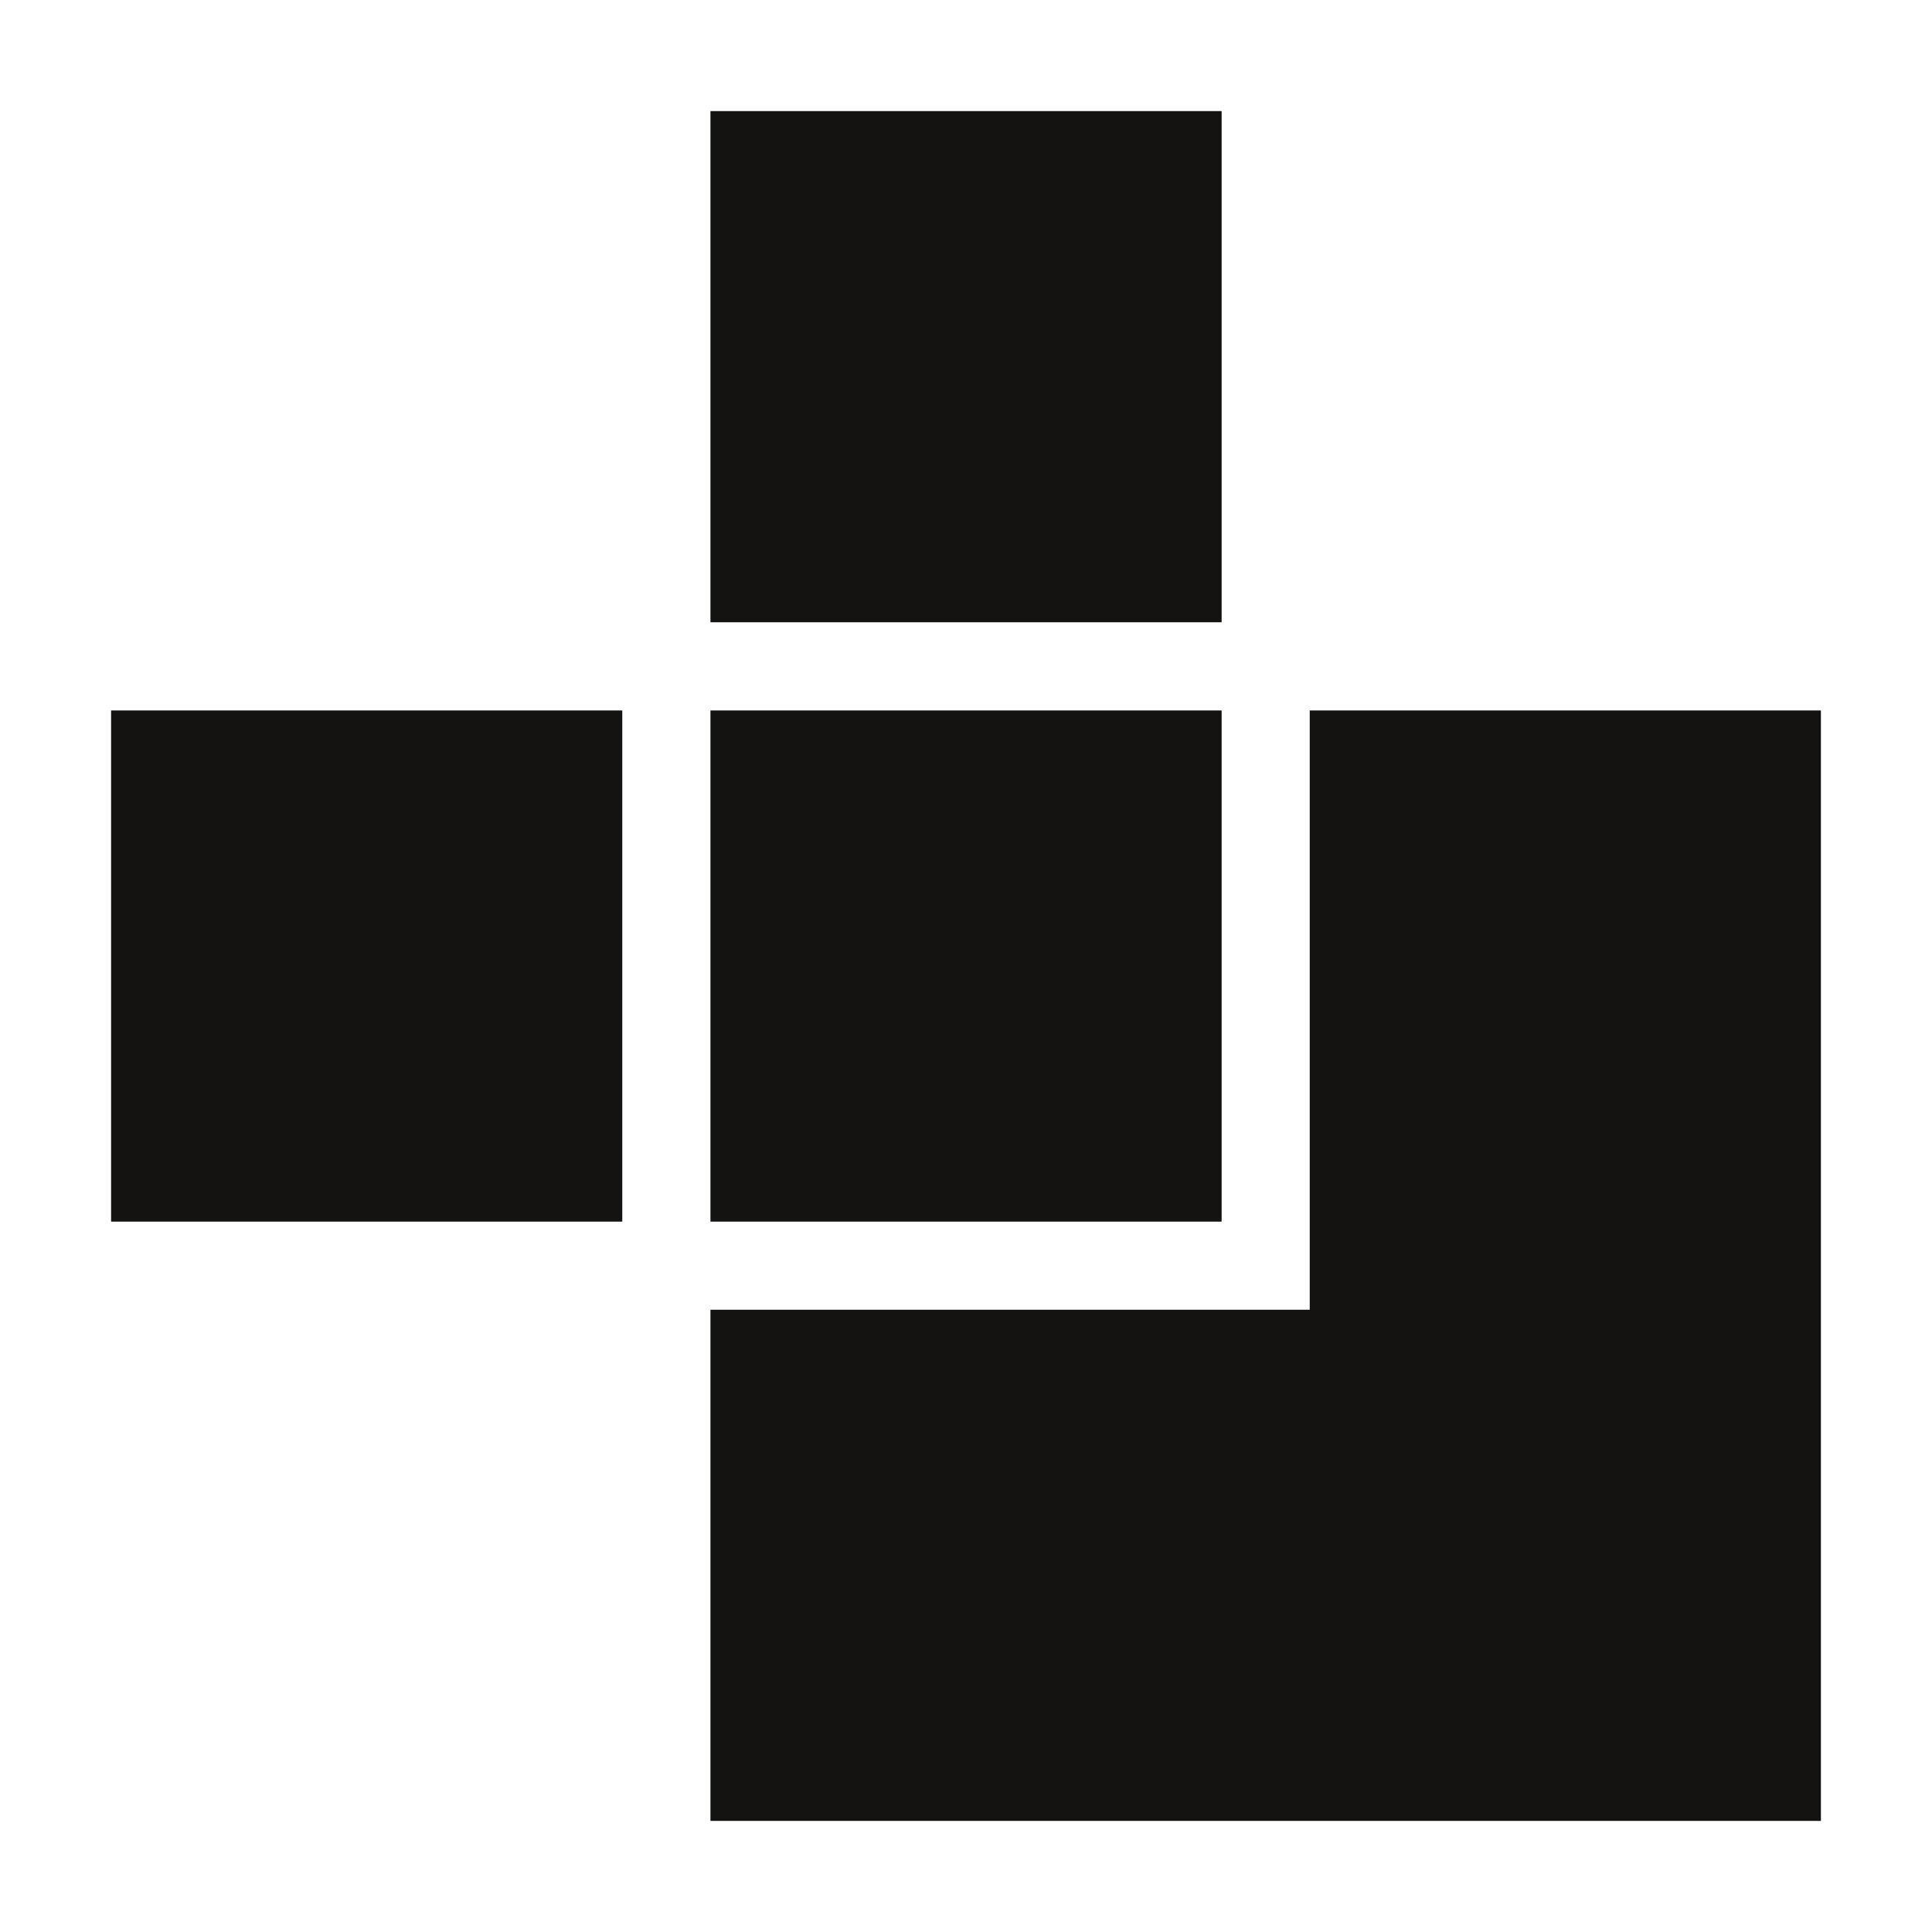
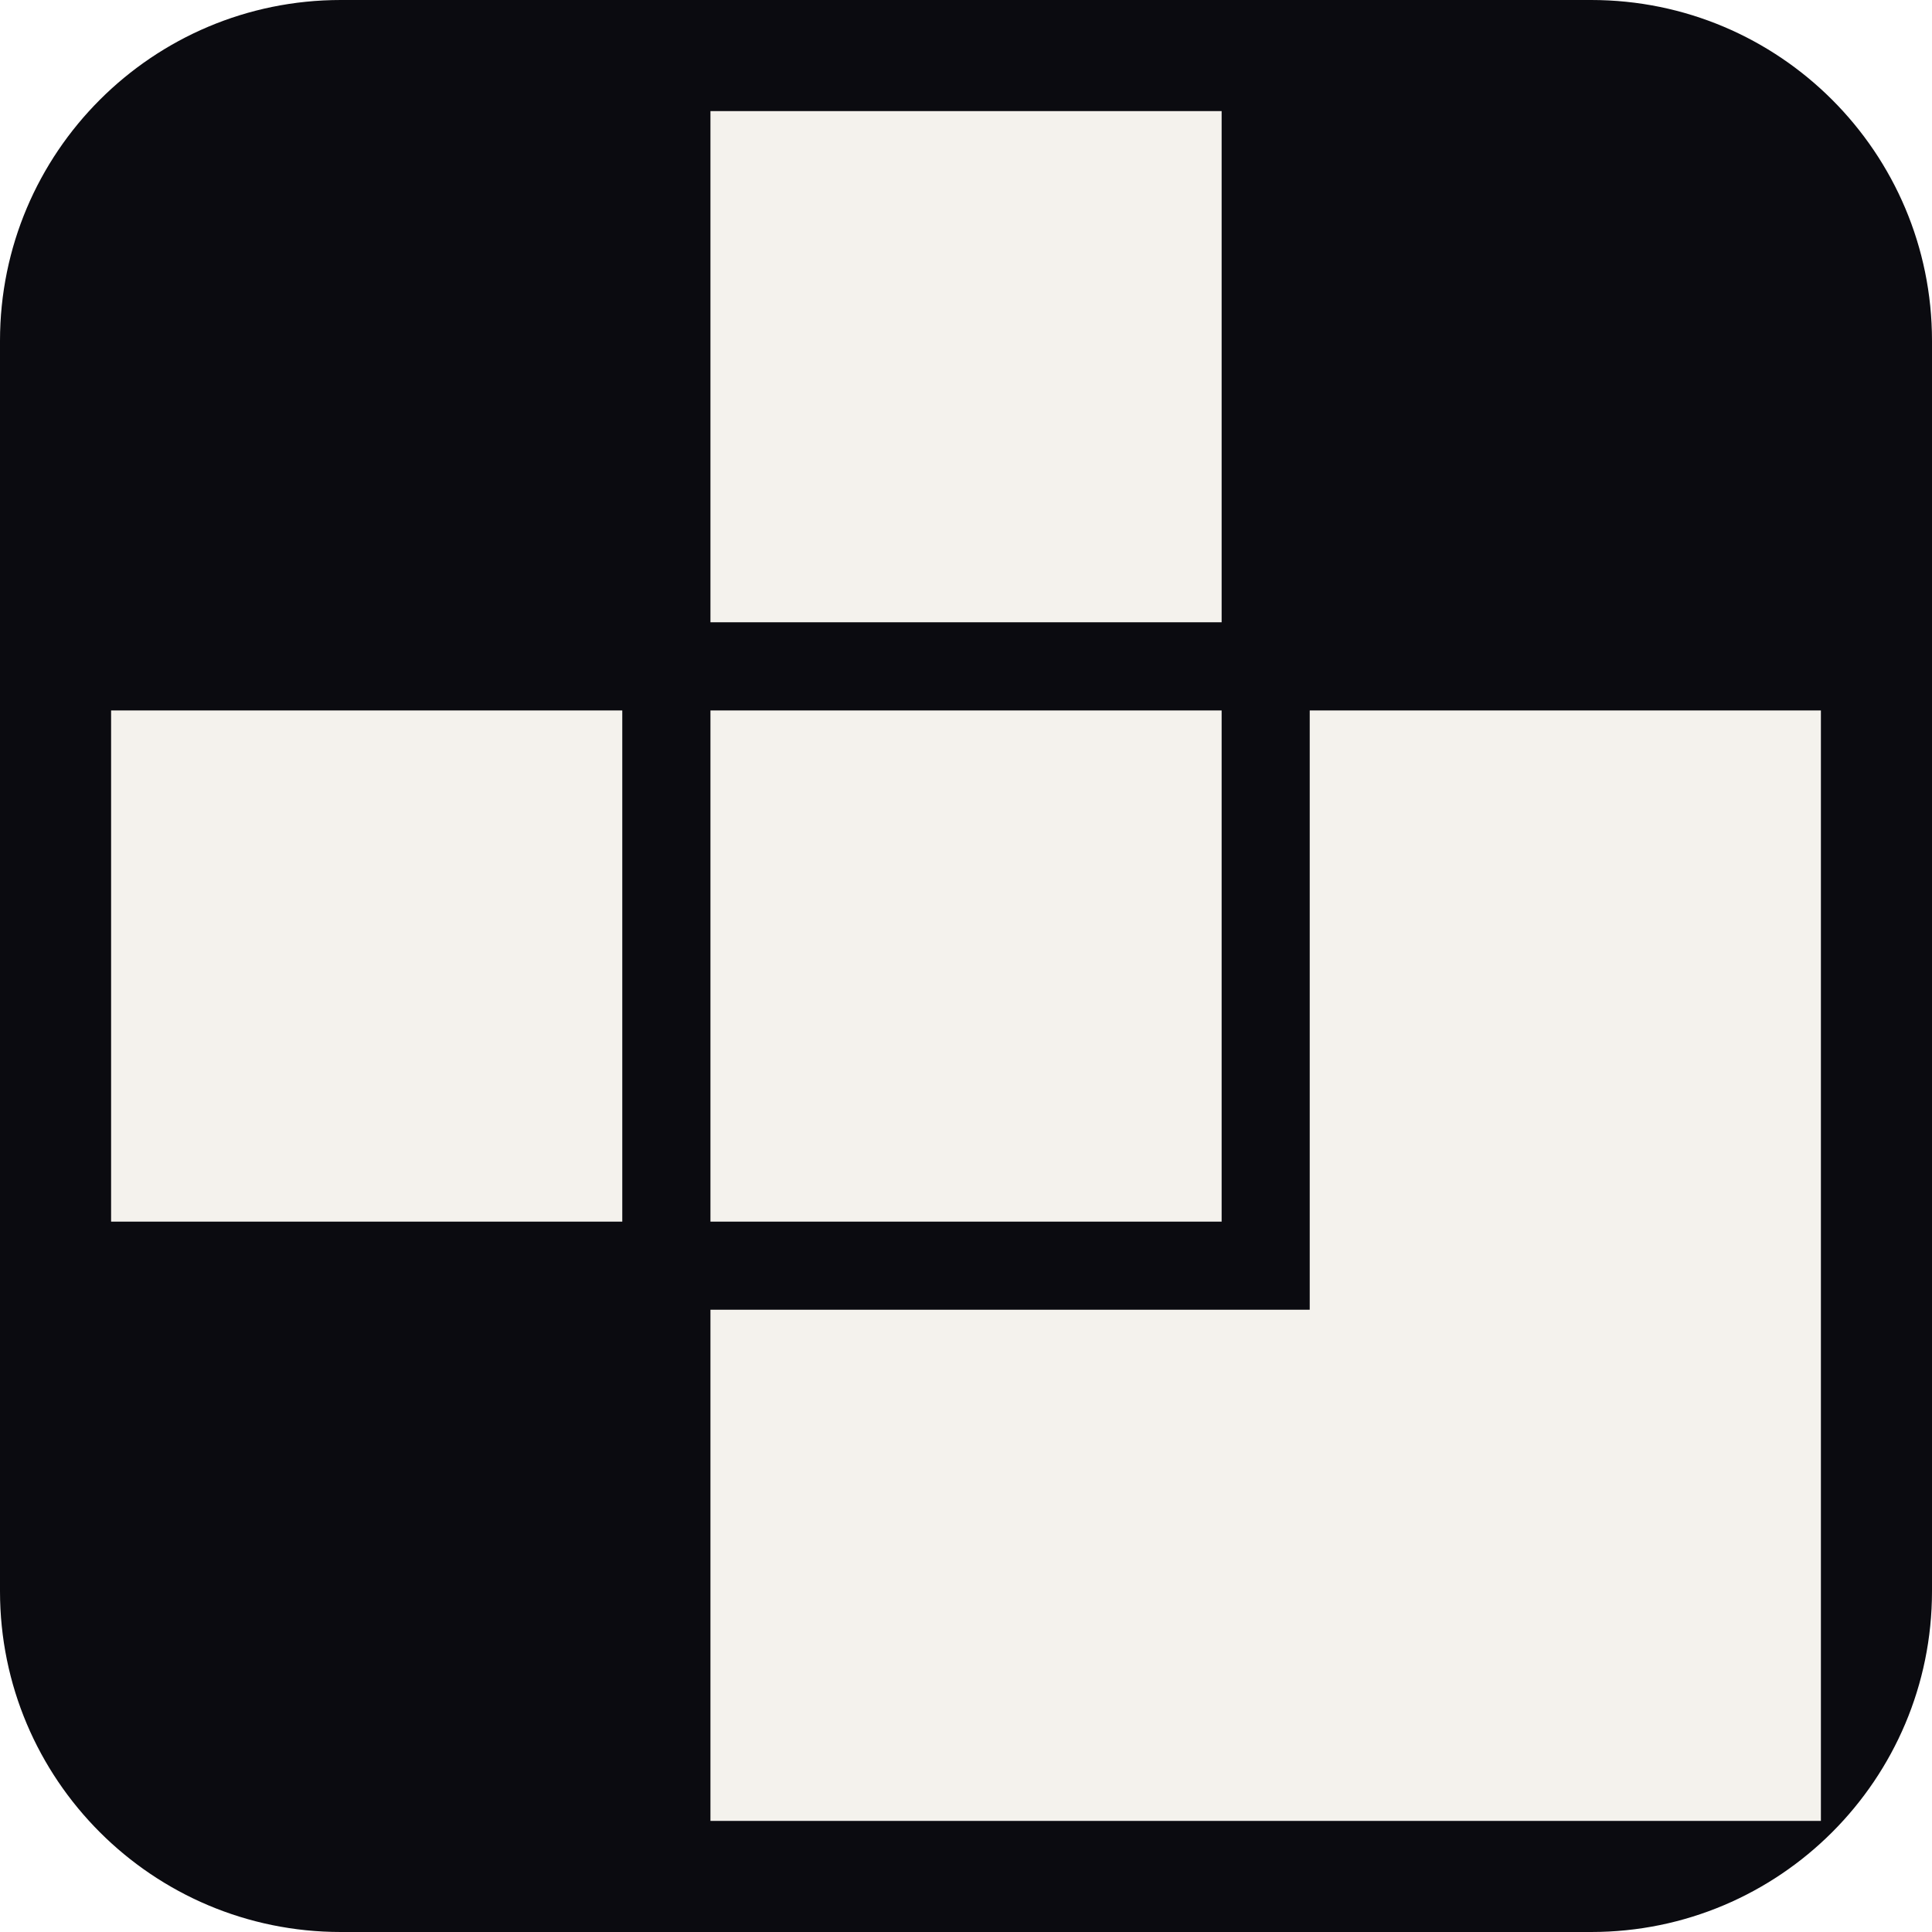
<svg xmlns="http://www.w3.org/2000/svg" viewBox="0 0 226.77 226.77">
-   <polygon fill="#151312" points="153.73 83.39 153.73 153.73 83.39 153.73 83.39 213.73 213.73 213.73 213.73 83.39 153.73 83.39" />
-   <rect fill="#151312" x="83.39" y="13.04" width="60" height="60" />
-   <rect fill="#151312" x="13.04" y="83.39" width="60" height="60" />
-   <rect fill="#151312" x="83.39" y="83.39" width="60" height="60" />
+   <rect width="226.77" height="226.77" rx="40" fill="#0B0B10" />
+   <polygon fill="#F4F2ED" points="153.73 83.39 153.73 153.73 83.39 153.73 83.39 213.73 213.73 213.73 213.73 83.39 153.73 83.39" />
+   <rect fill="#F4F2ED" x="83.39" y="13.04" width="60" height="60" />
+   <rect fill="#F4F2ED" x="13.04" y="83.39" width="60" height="60" />
+   <rect fill="#F4F2ED" x="83.39" y="83.39" width="60" height="60" />
</svg>
